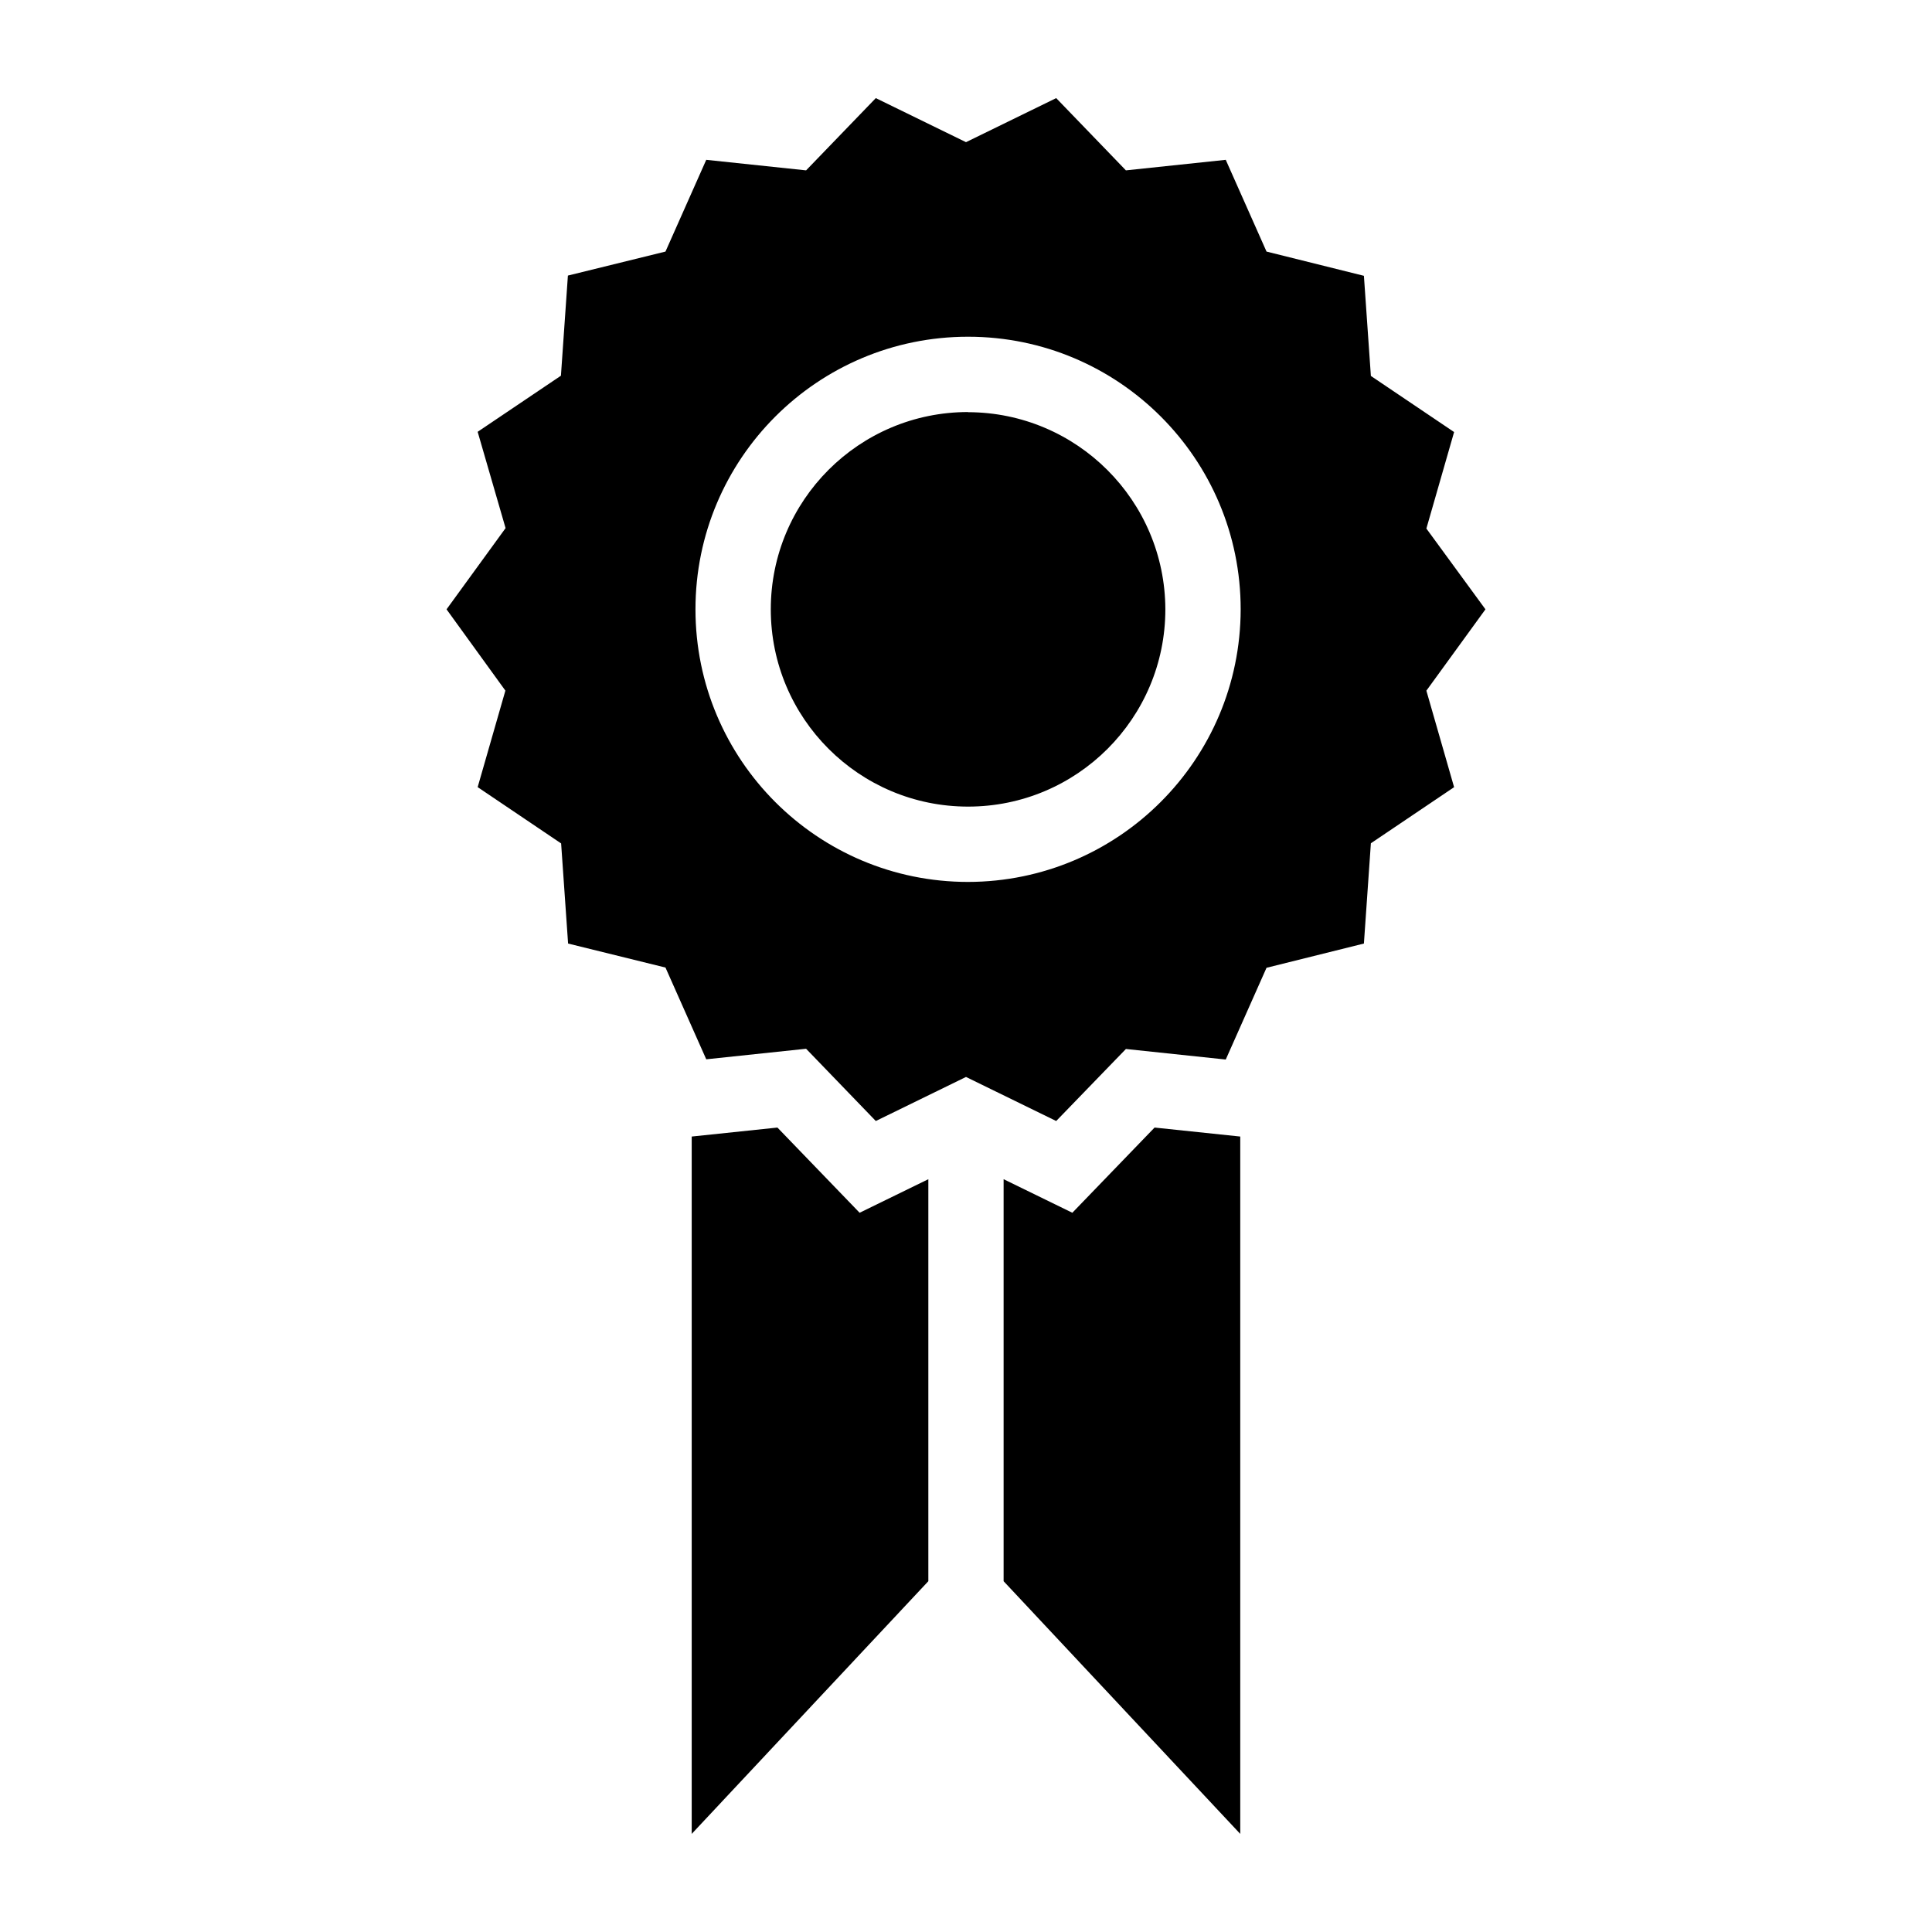
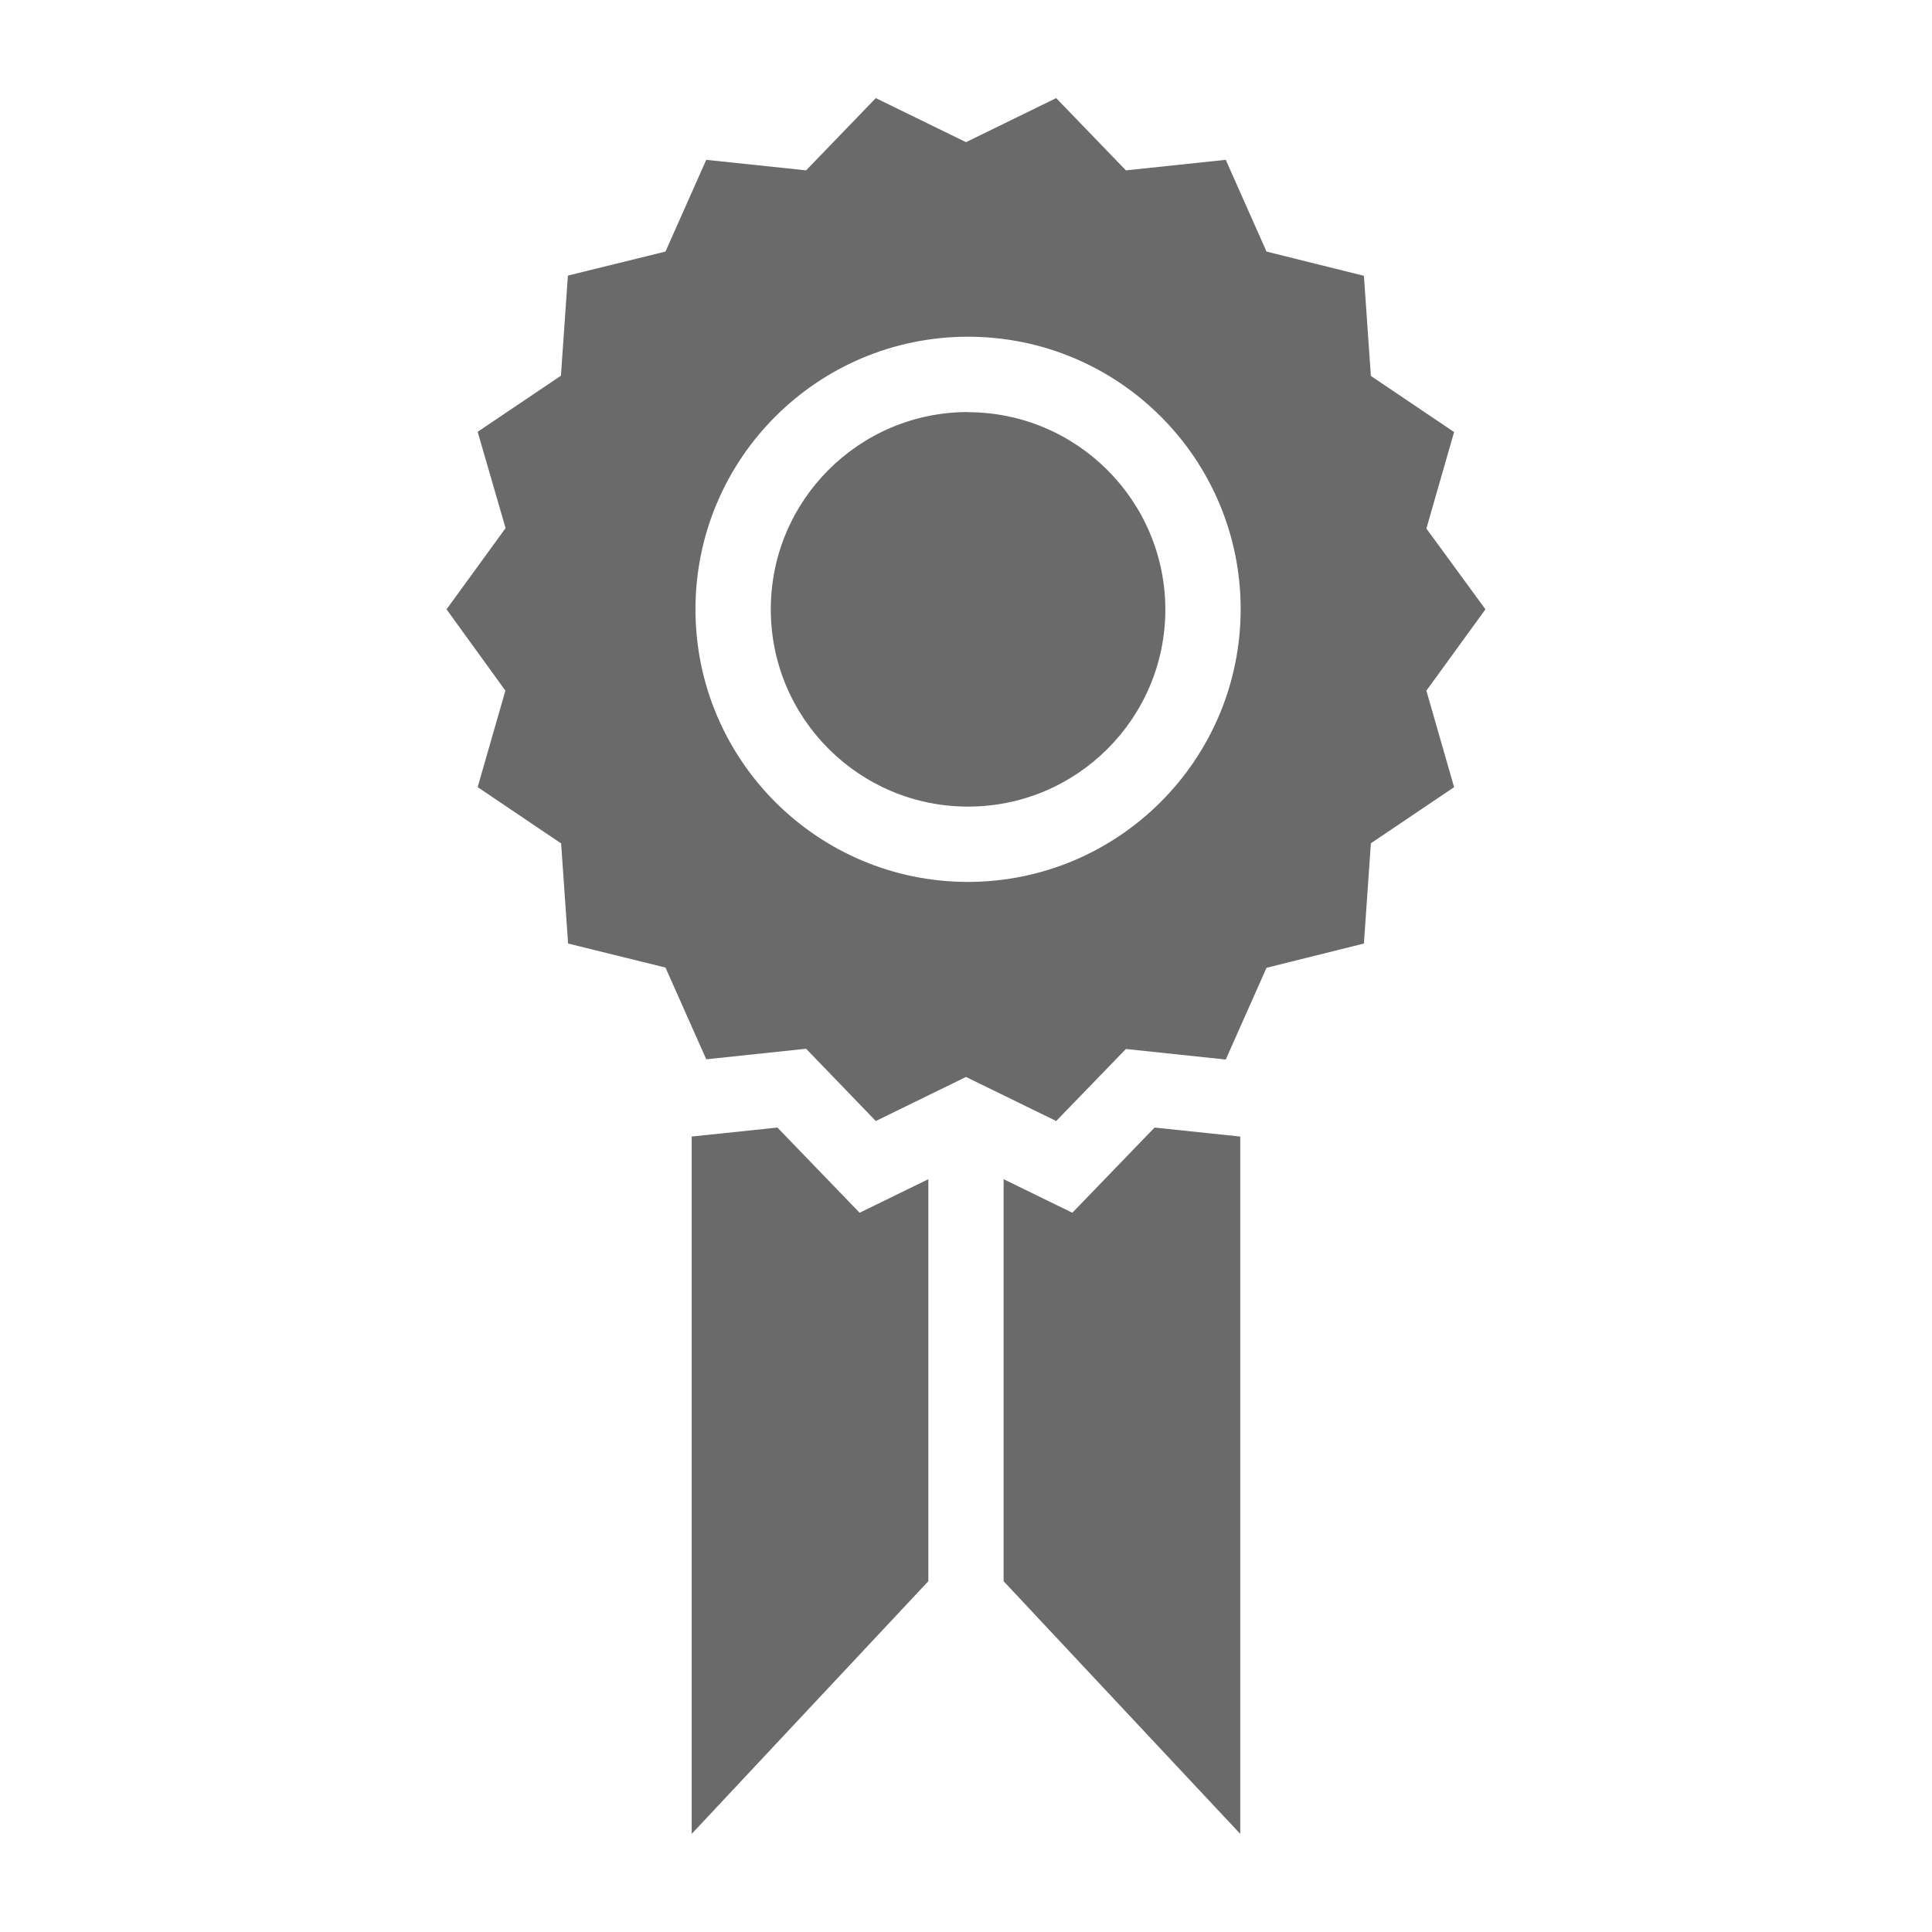
<svg xmlns="http://www.w3.org/2000/svg" width="800px" height="800px" viewBox="0 0 512 512">
-   <path fill="#000000" d="M305.975 298.814l22.704 2.383V486l-62.712-66.965V312.499l18.214 8.895zm-99.95 0l-22.716 2.383V486l62.711-66.965V312.499l-18.213 8.895zm171.98-115.78l7.347 25.574-22.055 14.87-1.847 26.571-25.81 6.425-10.803 24.314-26.46-2.795-18.475 19.087L256 285.403l-23.902 11.677-18.475-19.15-26.46 2.795-10.803-24.313-25.81-6.363-1.847-26.534-22.118-14.92 7.348-25.573-15.594-21.544 15.644-21.52-7.398-25.523 22.068-14.87L150.5 73.03l25.86-6.362 10.803-24.313 26.46 2.794L232.098 26 256 37.677 279.902 26l18.475 19.149 26.46-2.794 10.803 24.313 25.81 6.425 1.847 26.534 22.055 14.87-7.347 25.574 15.656 21.407zm-49.214-21.556a72.242 72.242 0 1 0-72.242 72.242 72.355 72.355 0 0 0 72.242-72.242zm-72.242-52.283a52.282 52.282 0 1 0 52.282 52.283 52.395 52.395 0 0 0-52.282-52.245z" />
+   <path fill="#6A6A6A" d="M305.975 298.814l22.704 2.383V486l-62.712-66.965V312.499l18.214 8.895zm-99.95 0l-22.716 2.383V486l62.711-66.965V312.499l-18.213 8.895zm171.98-115.78l7.347 25.574-22.055 14.87-1.847 26.571-25.81 6.425-10.803 24.314-26.46-2.795-18.475 19.087L256 285.403l-23.902 11.677-18.475-19.15-26.46 2.795-10.803-24.313-25.81-6.363-1.847-26.534-22.118-14.92 7.348-25.573-15.594-21.544 15.644-21.52-7.398-25.523 22.068-14.87L150.5 73.03l25.86-6.362 10.803-24.313 26.46 2.794L232.098 26 256 37.677 279.902 26l18.475 19.149 26.46-2.794 10.803 24.313 25.81 6.425 1.847 26.534 22.055 14.87-7.347 25.574 15.656 21.407zm-49.214-21.556a72.242 72.242 0 1 0-72.242 72.242 72.355 72.355 0 0 0 72.242-72.242zm-72.242-52.283a52.282 52.282 0 1 0 52.282 52.283 52.395 52.395 0 0 0-52.282-52.245z" />
</svg>
